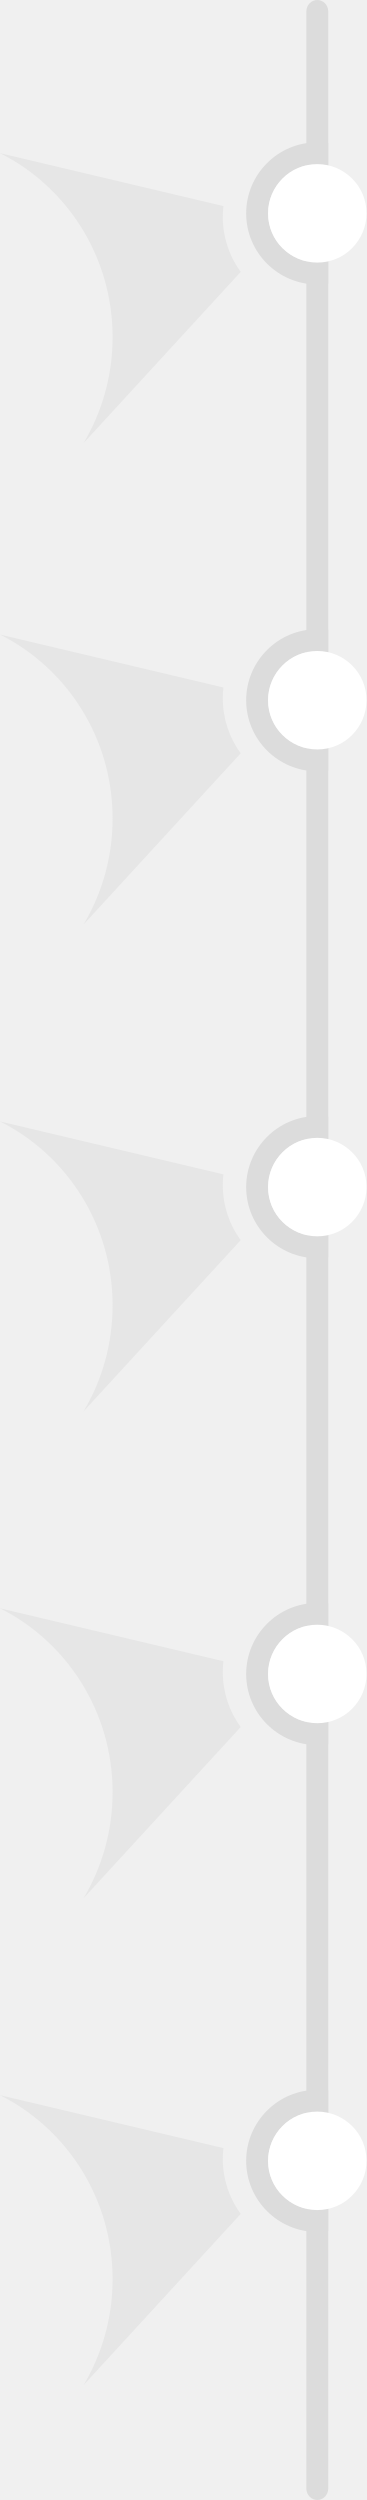
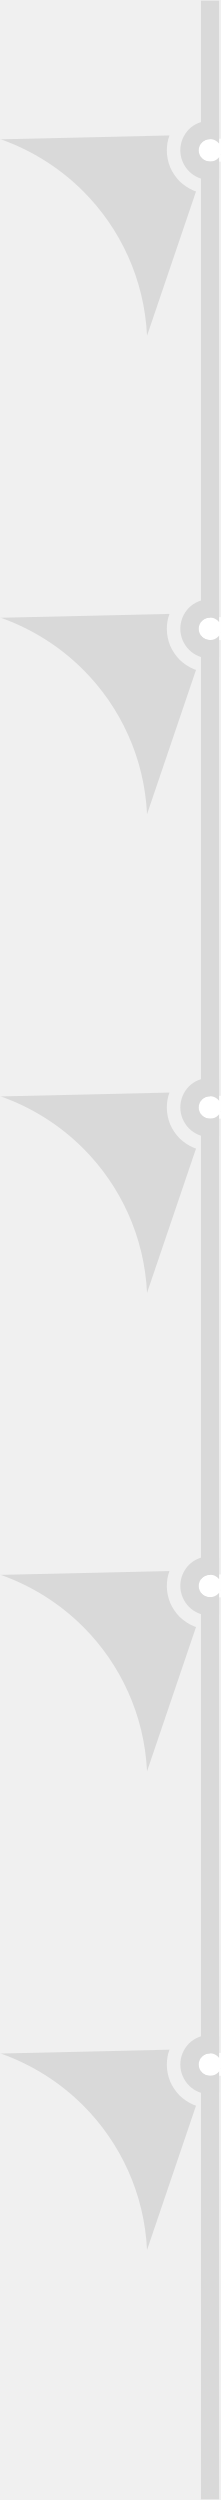
- <svg xmlns="http://www.w3.org/2000/svg" width="67px" height="457px" viewBox="0 0 67 457" version="1.1">
-   <defs />
-   <g id="Welcome" stroke="none" stroke-width="1" fill="none" fill-rule="evenodd">
-     <g id="Mobile-Portrait" transform="translate(-243, -634)">
-       <g id="1" transform="translate(243, 634)">
-         <path d="M60,2.088 L60,454.912 C60,456.061 59.096,457 58,457 C56.904,457 56,456.061 56,454.912 L56,2.088 C56,0.939 56.904,0 58,0 C59.115,0 60,0.939 60,2.088 Z" id="Shape" fill="#DCDCDC" fill-rule="nonzero" />
-         <path d="M57.981,26 C58.673,26 59.327,26.058 60,26.154 L60,30.25 C59.346,30.096 58.673,30.019 57.981,30.019 C55.5,30.019 53.25,31.019 51.635,32.654 C50.019,34.269 49,36.519 49,39 C49,41.481 50,43.731 51.635,45.346 C53.25,46.962 55.5,47.981 57.981,47.981 C58.673,47.981 59.346,47.904 60,47.75 L60,51.846 C59.346,51.942 58.673,52 57.981,52 C54.404,52 51.154,50.538 48.808,48.192 C46.442,45.827 45,42.577 45,39 C45,35.423 46.462,32.173 48.808,29.827 C51.154,27.462 54.404,26.019 58,26.019 L57.981,26 Z" id="Shape" fill="#DCDCDC" fill-rule="nonzero" />
-         <path d="M64.36,32.64 C62.741,31.021 60.486,30 58,30 C55.514,30 53.259,31.002 51.64,32.64 C50.021,34.259 49,36.514 49,39 C49,41.486 50.002,43.741 51.64,45.36 C53.259,46.979 55.514,48 58,48 C60.486,48 62.741,46.998 64.36,45.36 C65.979,43.722 67,41.486 67,39 C67,36.514 65.998,34.259 64.36,32.64 Z" id="Shape" fill="#FFFFFF" fill-rule="nonzero" />
-         <path d="M-1.77635684e-15,28 L40.839,37.673 C40.763,38.33 40.725,38.986 40.725,39.643 C40.725,43.408 41.944,46.902 44,49.702 L15.27,81 C18.64,75.343 20.582,68.72 20.582,61.615 C20.582,46.883 12.204,34.121 -1.77635684e-15,28 Z" id="Shape" fill="#E6E6E6" />
-         <path d="M57.981,115 C58.673,115 59.327,115.058 60,115.154 L60,119.25 C59.346,119.096 58.673,119.019 57.981,119.019 C55.5,119.019 53.25,120.019 51.635,121.654 C50.019,123.269 49,125.519 49,128 C49,130.481 50,132.731 51.635,134.346 C53.25,135.962 55.5,136.981 57.981,136.981 C58.673,136.981 59.346,136.904 60,136.75 L60,140.846 C59.346,140.942 58.673,141 57.981,141 C54.404,141 51.154,139.538 48.808,137.192 C46.442,134.827 45,131.577 45,128 C45,124.423 46.462,121.173 48.808,118.827 C51.154,116.462 54.404,115.019 58,115.019 L57.981,115 Z" id="Shape" fill="#DCDCDC" fill-rule="nonzero" />
-         <path d="M57.981,204 C58.673,204 59.327,204.058 60,204.154 L60,208.25 C59.346,208.096 58.673,208.019 57.981,208.019 C55.5,208.019 53.25,209.019 51.635,210.654 C50.019,212.269 49,214.519 49,217 C49,219.481 50,221.731 51.635,223.346 C53.25,224.962 55.5,225.981 57.981,225.981 C58.673,225.981 59.346,225.904 60,225.75 L60,229.846 C59.346,229.942 58.673,230 57.981,230 C54.404,230 51.154,228.538 48.808,226.192 C46.442,223.827 45,220.577 45,217 C45,213.423 46.462,210.173 48.808,207.827 C51.154,205.462 54.404,204.019 58,204.019 L57.981,204 Z" id="Shape" fill="#DCDCDC" fill-rule="nonzero" />
-         <path d="M57.981,293 C58.673,293 59.327,293.058 60,293.154 L60,297.25 C59.346,297.096 58.673,297.019 57.981,297.019 C55.5,297.019 53.25,298.019 51.635,299.654 C50.019,301.269 49,303.519 49,306 C49,308.481 50,310.731 51.635,312.346 C53.25,313.962 55.5,314.981 57.981,314.981 C58.673,314.981 59.346,314.904 60,314.75 L60,318.846 C59.346,318.942 58.673,319 57.981,319 C54.404,319 51.154,317.538 48.808,315.192 C46.442,312.827 45,309.577 45,306 C45,302.423 46.462,299.173 48.808,296.827 C51.154,294.462 54.404,293.019 58,293.019 L57.981,293 Z" id="Shape" fill="#DCDCDC" fill-rule="nonzero" />
-         <path d="M57.981,382 C58.673,382 59.327,382.058 60,382.154 L60,386.25 C59.346,386.096 58.673,386.019 57.981,386.019 C55.5,386.019 53.25,387.019 51.635,388.654 C50.019,390.269 49,392.519 49,395 C49,397.481 50,399.731 51.635,401.346 C53.25,402.962 55.5,403.981 57.981,403.981 C58.673,403.981 59.346,403.904 60,403.75 L60,407.846 C59.346,407.942 58.673,408 57.981,408 C54.404,408 51.154,406.538 48.808,404.192 C46.442,401.827 45,398.577 45,395 C45,391.423 46.462,388.173 48.808,385.827 C51.154,383.462 54.404,382.019 58,382.019 L57.981,382 Z" id="Shape" fill="#DCDCDC" fill-rule="nonzero" />
-         <path d="M64.36,121.64 C62.741,120.021 60.486,119 58,119 C55.514,119 53.259,120.002 51.64,121.64 C50.021,123.259 49,125.514 49,128 C49,130.486 50.002,132.741 51.64,134.36 C53.259,135.979 55.514,137 58,137 C60.486,137 62.741,135.998 64.36,134.36 C65.979,132.722 67,130.486 67,128 C67,125.514 65.998,123.259 64.36,121.64 Z" id="Shape" fill="#FFFFFF" fill-rule="nonzero" />
-         <path d="M64.36,210.64 C62.741,209.021 60.486,208 58,208 C55.514,208 53.259,209.002 51.64,210.64 C50.021,212.259 49,214.514 49,217 C49,219.486 50.002,221.741 51.64,223.36 C53.259,224.979 55.514,226 58,226 C60.486,226 62.741,224.998 64.36,223.36 C65.979,221.722 67,219.486 67,217 C67,214.514 65.998,212.259 64.36,210.64 Z" id="Shape" fill="#FFFFFF" fill-rule="nonzero" />
-         <path d="M64.36,299.64 C62.741,298.021 60.486,297 58,297 C55.514,297 53.259,298.002 51.64,299.64 C50.021,301.259 49,303.514 49,306 C49,308.486 50.002,310.741 51.64,312.36 C53.259,313.979 55.514,315 58,315 C60.486,315 62.741,313.998 64.36,312.36 C65.979,310.722 67,308.486 67,306 C67,303.514 65.998,301.259 64.36,299.64 Z" id="Shape" fill="#FFFFFF" fill-rule="nonzero" />
-         <path d="M64.36,388.64 C62.741,387.021 60.486,386 58,386 C55.514,386 53.259,387.002 51.64,388.64 C50.021,390.259 49,392.514 49,395 C49,397.486 50.002,399.741 51.64,401.36 C53.259,402.979 55.514,404 58,404 C60.486,404 62.741,402.998 64.36,401.36 C65.979,399.722 67,397.486 67,395 C67,392.514 65.998,390.259 64.36,388.64 Z" id="Shape" fill="#FFFFFF" fill-rule="nonzero" />
-         <path d="M-1.77635684e-15,116 L40.839,125.673 C40.763,126.33 40.725,126.986 40.725,127.643 C40.725,131.408 41.944,134.902 44,137.702 L15.27,169 C18.64,163.343 20.582,156.72 20.582,149.615 C20.582,134.883 12.204,122.121 -1.77635684e-15,116 Z" id="Shape" fill="#E6E6E6" />
-         <path d="M-1.77635684e-15,205 L40.839,214.673 C40.763,215.33 40.725,215.986 40.725,216.643 C40.725,220.408 41.944,223.902 44,226.702 L15.27,258 C18.64,252.343 20.582,245.72 20.582,238.615 C20.582,223.883 12.204,211.121 -1.77635684e-15,205 Z" id="Shape" fill="#E6E6E6" />
-         <path d="M-1.77635684e-15,294 L40.839,303.673 C40.763,304.33 40.725,304.986 40.725,305.643 C40.725,309.408 41.944,312.902 44,315.702 L15.27,347 C18.64,341.343 20.582,334.72 20.582,327.615 C20.582,312.883 12.204,300.121 -1.77635684e-15,294 Z" id="Shape" fill="#E6E6E6" />
-         <path d="M-1.77635684e-15,383 L40.839,392.673 C40.763,393.33 40.725,393.986 40.725,394.643 C40.725,398.408 41.944,401.902 44,404.702 L15.27,436 C18.64,430.343 20.582,423.72 20.582,416.615 C20.582,401.883 12.204,389.121 -1.77635684e-15,383 Z" id="Shape" fill="#E6E6E6" />
-       </g>
-     </g>
+ <svg xmlns="http://www.w3.org/2000/svg" xml:space="preserve" width="4.102mm" height="46.413mm" version="1.0" shape-rendering="geometricPrecision" text-rendering="geometricPrecision" image-rendering="optimizeQuality" fill-rule="evenodd" clip-rule="evenodd" viewBox="0 0 10.82 122.36">
+   <g id="Layer_x0020_1">
+     <polygon fill="#D9D9D9" fill-rule="nonzero" points="10.73,0 10.73,122.36 9.84,122.36 9.84,0 " />
+     <path fill="white" fill-rule="nonzero" d="M10.29 6.78l-0.01 0c-0.15,0 -0.29,0.06 -0.39,0.16 -0.1,0.1 -0.16,0.24 -0.16,0.39 0,0.15 0.06,0.29 0.16,0.39 0.1,0.1 0.24,0.16 0.4,0.16l0.01 0 0.52 0 0 -0.34 -0.02 0 0.02 -0.05 0 -0.73 -0.52 0z" />
+     <path fill="white" fill-rule="nonzero" d="M10.29 30.21l-0.01 0c-0.15,0 -0.29,0.06 -0.39,0.16 -0.1,0.1 -0.16,0.24 -0.16,0.39 0,0.15 0.06,0.29 0.16,0.39 0.1,0.1 0.24,0.16 0.4,0.16l0.01 0 0.52 0 0 -0.34 -0.02 0 0.02 -0.05 0 -0.73 -0.52 0z" />
+     <path fill="white" fill-rule="nonzero" d="M10.29 53.65l-0.01 0c-0.15,0 -0.29,0.06 -0.39,0.16 -0.1,0.1 -0.16,0.24 -0.16,0.39 0,0.15 0.06,0.29 0.16,0.39 0.1,0.1 0.24,0.16 0.4,0.16l0.01 0 0.52 0 0 -0.34 -0.02 0 0.02 -0.05 0 -0.73 -0.52 0z" />
+     <path fill="white" fill-rule="nonzero" d="M10.29 77.09l-0.01 0c-0.15,0 -0.29,0.06 -0.39,0.16 -0.1,0.1 -0.16,0.24 -0.16,0.39 0,0.15 0.06,0.29 0.16,0.39 0.1,0.1 0.24,0.16 0.4,0.16l0.01 0 0.52 0 0 -0.34 -0.02 0 0.02 -0.05 0 -0.73 -0.52 0z" />
+     <path fill="white" fill-rule="nonzero" d="M10.29 100.52l-0.01 0c-0.15,0 -0.29,0.06 -0.39,0.16 -0.1,0.1 -0.16,0.24 -0.16,0.39 0,0.15 0.06,0.29 0.16,0.39 0.1,0.1 0.24,0.16 0.4,0.16l0.01 0 0.52 0 0 -0.34 -0.02 0 0.02 -0.05 0 -0.73 -0.52 0z" />
+     <path fill="#D9D9D9" fill-rule="nonzero" d="M10.28 5.89c0.16,0 0.31,0.02 0.45,0.07l0 1.04c-0.11,-0.14 -0.27,-0.22 -0.45,-0.22 -0.15,0 -0.29,0.06 -0.39,0.16 -0.1,0.1 -0.16,0.24 -0.16,0.39 0,0.15 0.06,0.29 0.16,0.39 0.1,0.1 0.24,0.16 0.4,0.16 0.15,0 0.29,-0.06 0.39,-0.16 0.02,-0.02 0.04,-0.04 0.05,-0.06l0 1.05c-0.14,0.05 -0.29,0.07 -0.45,0.07 -0.4,0 -0.76,-0.16 -1.02,-0.42 -0.26,-0.26 -0.43,-0.63 -0.43,-1.03 0,-0.4 0.16,-0.76 0.42,-1.03 0.26,-0.26 0.63,-0.42 1.03,-0.42z" />
+     <path fill="#D9D9D9" fill-rule="nonzero" d="M10.28 29.32c0.16,0 0.31,0.02 0.45,0.07l0 1.04c-0.11,-0.14 -0.27,-0.22 -0.45,-0.22 -0.15,0 -0.29,0.06 -0.39,0.16 -0.1,0.1 -0.16,0.24 -0.16,0.39 0,0.15 0.06,0.29 0.16,0.39 0.1,0.1 0.24,0.16 0.4,0.16 0.15,0 0.29,-0.06 0.39,-0.16 0.02,-0.02 0.04,-0.04 0.05,-0.06l0 1.05c-0.14,0.05 -0.29,0.07 -0.45,0.07 -0.4,0 -0.76,-0.16 -1.02,-0.42 -0.26,-0.26 -0.43,-0.63 -0.43,-1.03 0,-0.4 0.16,-0.76 0.42,-1.03 0.26,-0.26 0.63,-0.42 1.03,-0.42z" />
+     <path fill="#D9D9D9" fill-rule="nonzero" d="M10.28 52.76c0.16,0 0.31,0.02 0.45,0.07l0 1.04c-0.11,-0.14 -0.27,-0.22 -0.45,-0.22 -0.15,0 -0.29,0.06 -0.39,0.16 -0.1,0.1 -0.16,0.24 -0.16,0.39 0,0.15 0.06,0.29 0.16,0.39 0.1,0.1 0.24,0.16 0.4,0.16 0.15,0 0.29,-0.06 0.39,-0.16 0.02,-0.02 0.04,-0.04 0.05,-0.06l0 1.05c-0.14,0.05 -0.29,0.07 -0.45,0.07 -0.4,0 -0.76,-0.16 -1.02,-0.42 -0.26,-0.26 -0.43,-0.63 -0.43,-1.03 0,-0.4 0.16,-0.76 0.42,-1.03 0.26,-0.26 0.63,-0.42 1.03,-0.42z" />
+     <path fill="#D9D9D9" fill-rule="nonzero" d="M10.28 76.19c0.16,0 0.31,0.02 0.45,0.07l0 1.04c-0.11,-0.14 -0.27,-0.22 -0.45,-0.22 -0.15,0 -0.29,0.06 -0.39,0.16 -0.1,0.1 -0.16,0.24 -0.16,0.39 0,0.15 0.06,0.29 0.16,0.39 0.1,0.1 0.24,0.16 0.4,0.16 0.15,0 0.29,-0.06 0.39,-0.16 0.02,-0.02 0.04,-0.04 0.05,-0.06l0 1.05c-0.14,0.05 -0.29,0.07 -0.45,0.07 -0.4,0 -0.76,-0.16 -1.02,-0.42 -0.26,-0.26 -0.43,-0.63 -0.43,-1.03 0,-0.4 0.16,-0.76 0.42,-1.03 0.26,-0.26 0.63,-0.42 1.03,-0.42z" />
+     <path fill="#D9D9D9" fill-rule="nonzero" d="M10.28 99.63c0.16,0 0.31,0.02 0.45,0.07l0 1.04c-0.11,-0.14 -0.27,-0.22 -0.45,-0.22 -0.15,0 -0.29,0.06 -0.39,0.16 -0.1,0.1 -0.16,0.24 -0.16,0.39 0,0.15 0.06,0.29 0.16,0.39 0.1,0.1 0.24,0.16 0.4,0.16 0.15,0 0.29,-0.06 0.39,-0.16 0.02,-0.02 0.04,-0.04 0.05,-0.06l0 1.05c-0.14,0.05 -0.29,0.07 -0.45,0.07 -0.4,0 -0.76,-0.16 -1.02,-0.42 -0.26,-0.26 -0.43,-0.63 -0.43,-1.03 0,-0.4 0.16,-0.76 0.42,-1.03 0.26,-0.26 0.63,-0.42 1.03,-0.42z" />
+     <path fill="#D9D9D9" d="M-0 100.53l8.3 -0.19c-0.09,0.23 -0.13,0.48 -0.13,0.74 0,0.28 0.06,0.56 0.16,0.81 0.11,0.26 0.27,0.49 0.46,0.69l0 0c0.2,0.19 0.43,0.35 0.69,0.46 0.04,0.02 0.08,0.03 0.12,0.04l-2.4 7.07c-0.13,-2.76 -1.3,-5.25 -3.13,-7.08 -1.13,-1.13 -2.52,-2.01 -4.06,-2.55z" />
+     <path fill="#D9D9D9" d="M-0 77.09l8.3 -0.19c-0.09,0.23 -0.13,0.48 -0.13,0.74 0,0.28 0.06,0.56 0.16,0.81 0.11,0.26 0.27,0.49 0.46,0.69l0 0c0.2,0.19 0.43,0.35 0.69,0.46 0.04,0.02 0.08,0.03 0.12,0.04l-2.4 7.07c-0.13,-2.76 -1.3,-5.25 -3.13,-7.08 -1.13,-1.13 -2.52,-2.01 -4.06,-2.55z" />
+     <path fill="#D9D9D9" d="M-0 53.66l8.3 -0.19c-0.09,0.23 -0.13,0.48 -0.13,0.74 0,0.28 0.06,0.56 0.16,0.81 0.11,0.26 0.27,0.49 0.46,0.69l0 0c0.2,0.19 0.43,0.35 0.69,0.46 0.04,0.02 0.08,0.03 0.12,0.04l-2.4 7.07c-0.13,-2.76 -1.3,-5.25 -3.13,-7.08 -1.13,-1.13 -2.52,-2.01 -4.06,-2.55z" />
+     <path fill="#D9D9D9" d="M-0 30.22l8.3 -0.19c-0.09,0.23 -0.13,0.48 -0.13,0.74 0,0.28 0.06,0.56 0.16,0.81 0.11,0.26 0.27,0.49 0.46,0.69l0 0c0.2,0.19 0.43,0.35 0.69,0.46 0.04,0.02 0.08,0.03 0.12,0.04l-2.4 7.07c-0.13,-2.76 -1.3,-5.25 -3.13,-7.08 -1.13,-1.13 -2.52,-2.01 -4.06,-2.55z" />
+     <path fill="#D9D9D9" d="M-0 6.79l8.3 -0.19c-0.09,0.23 -0.13,0.48 -0.13,0.74 0,0.28 0.06,0.56 0.16,0.81 0.11,0.26 0.27,0.49 0.46,0.69l0 0c0.2,0.19 0.43,0.35 0.69,0.46 0.04,0.02 0.08,0.03 0.12,0.04l-2.4 7.07c-0.13,-2.76 -1.3,-5.25 -3.13,-7.08 -1.13,-1.13 -2.52,-2.01 -4.06,-2.55z" />
  </g>
</svg>
